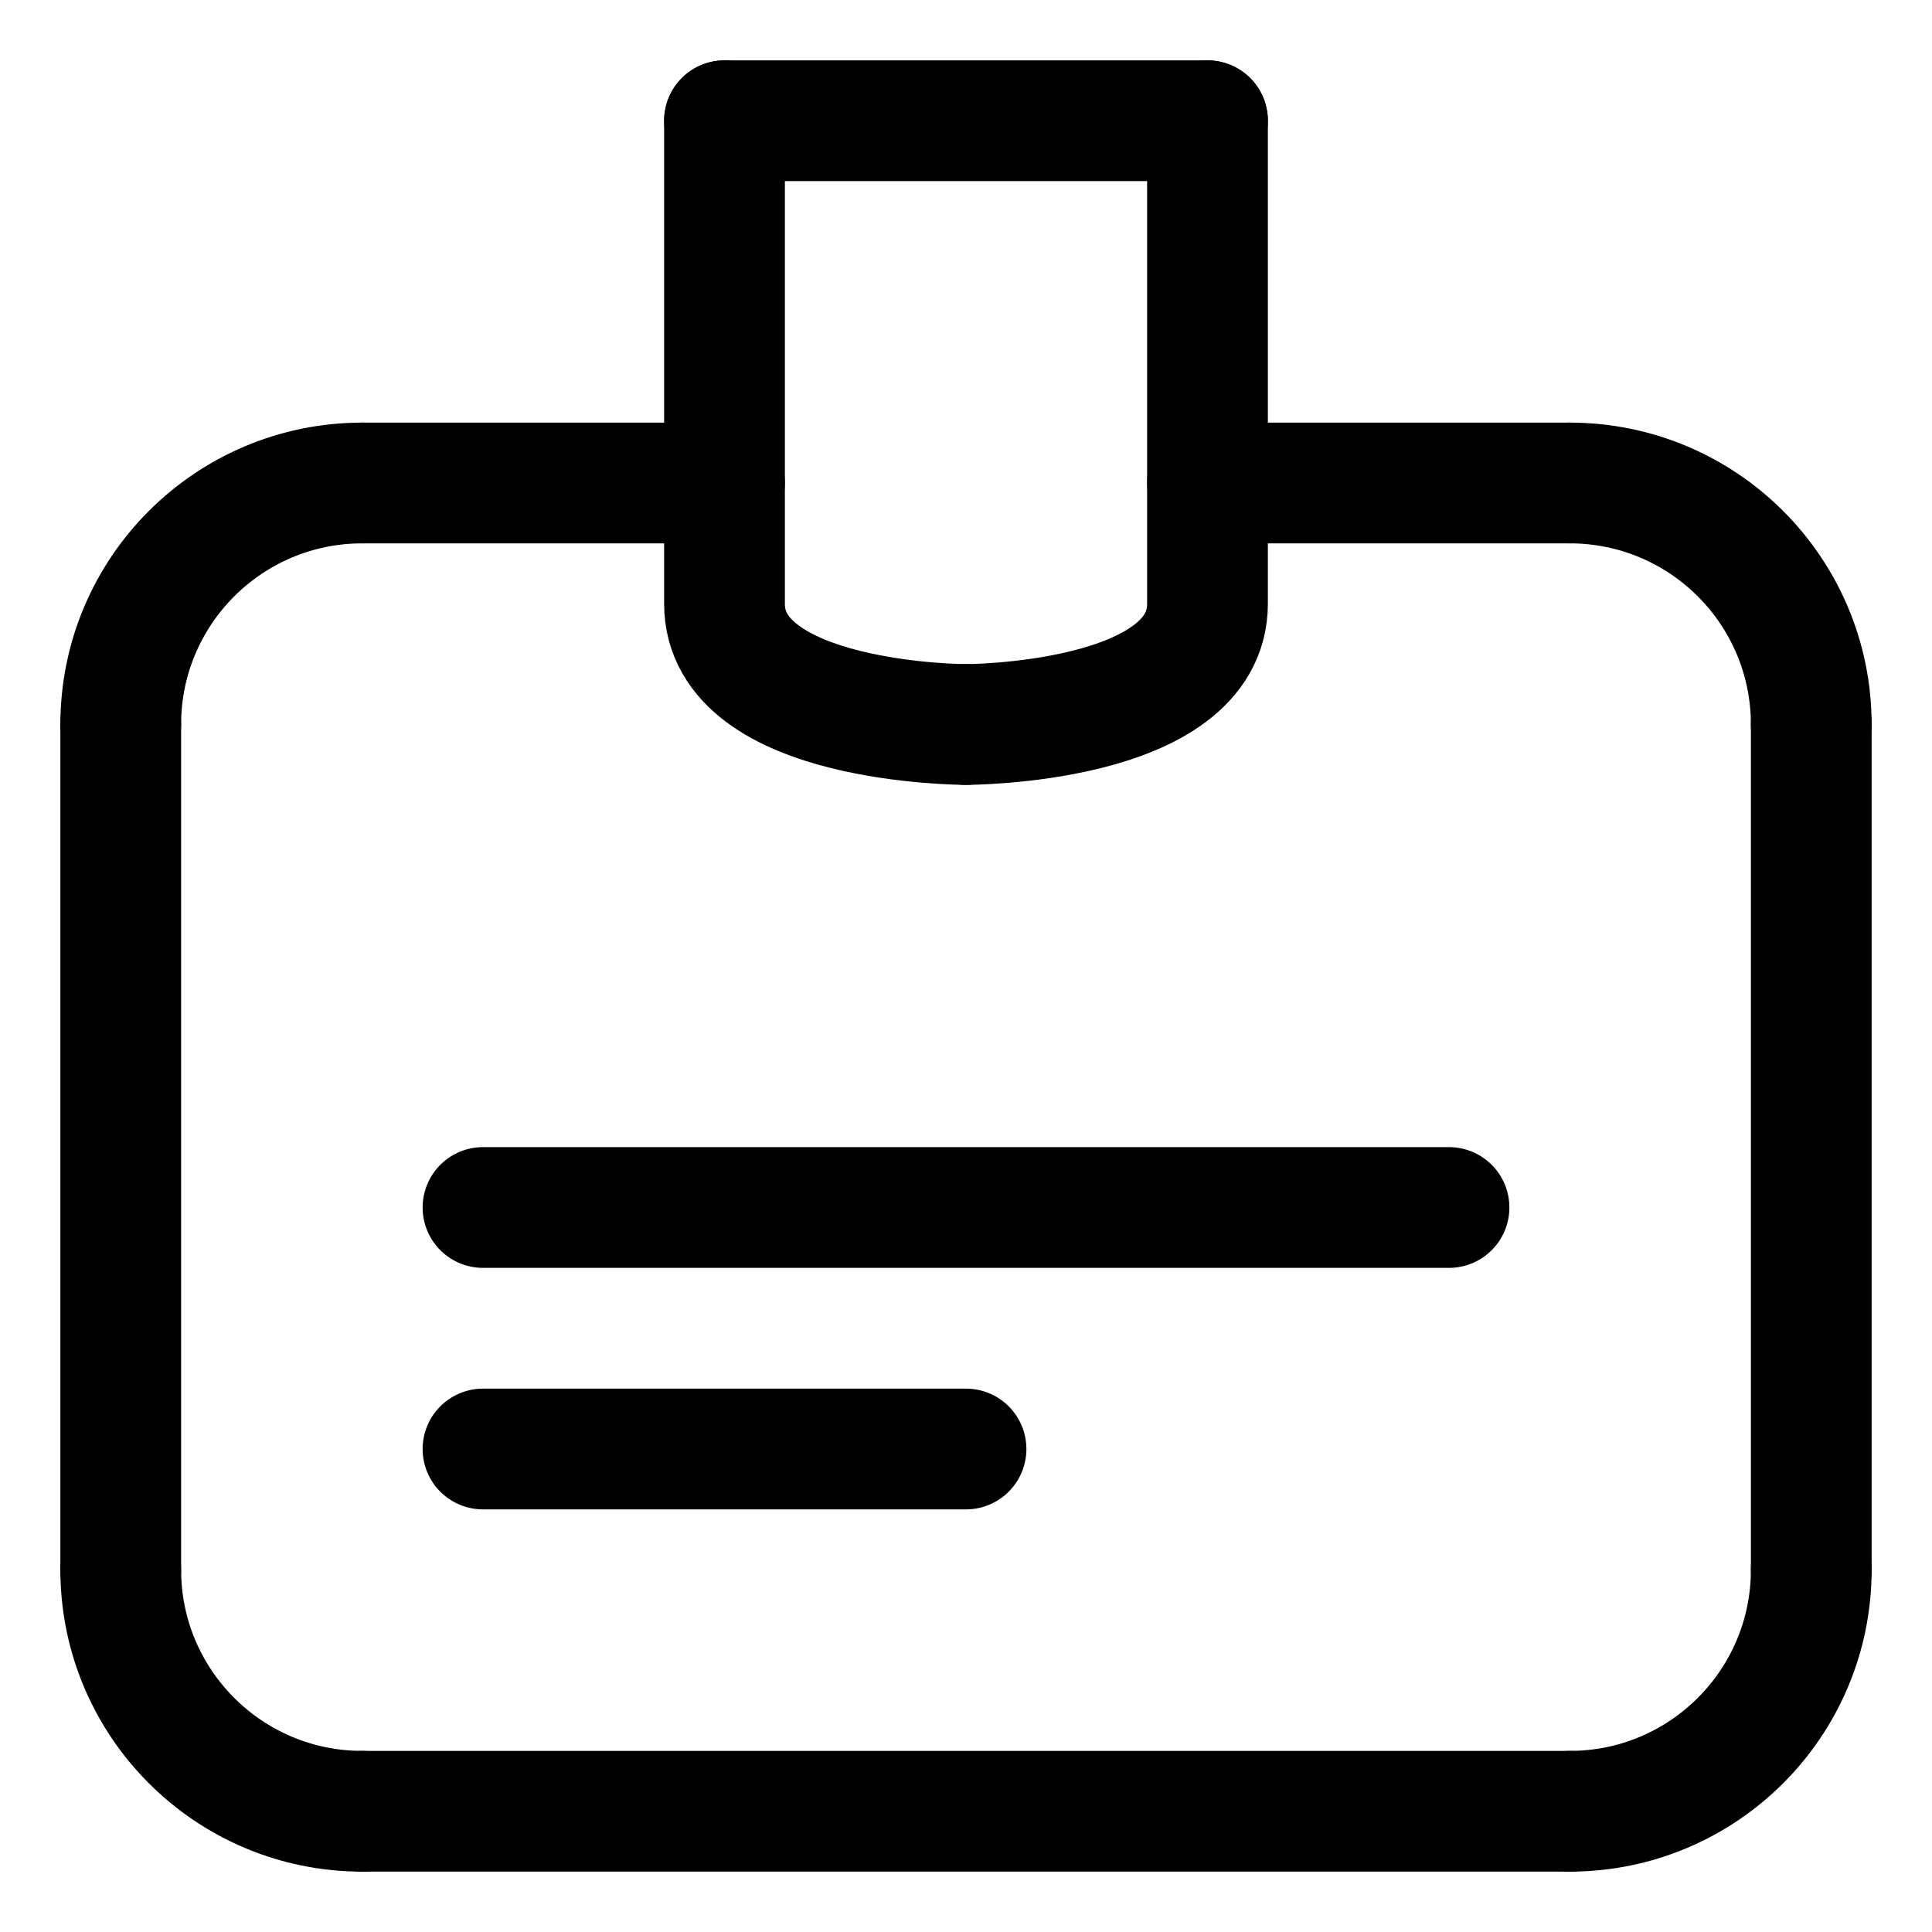
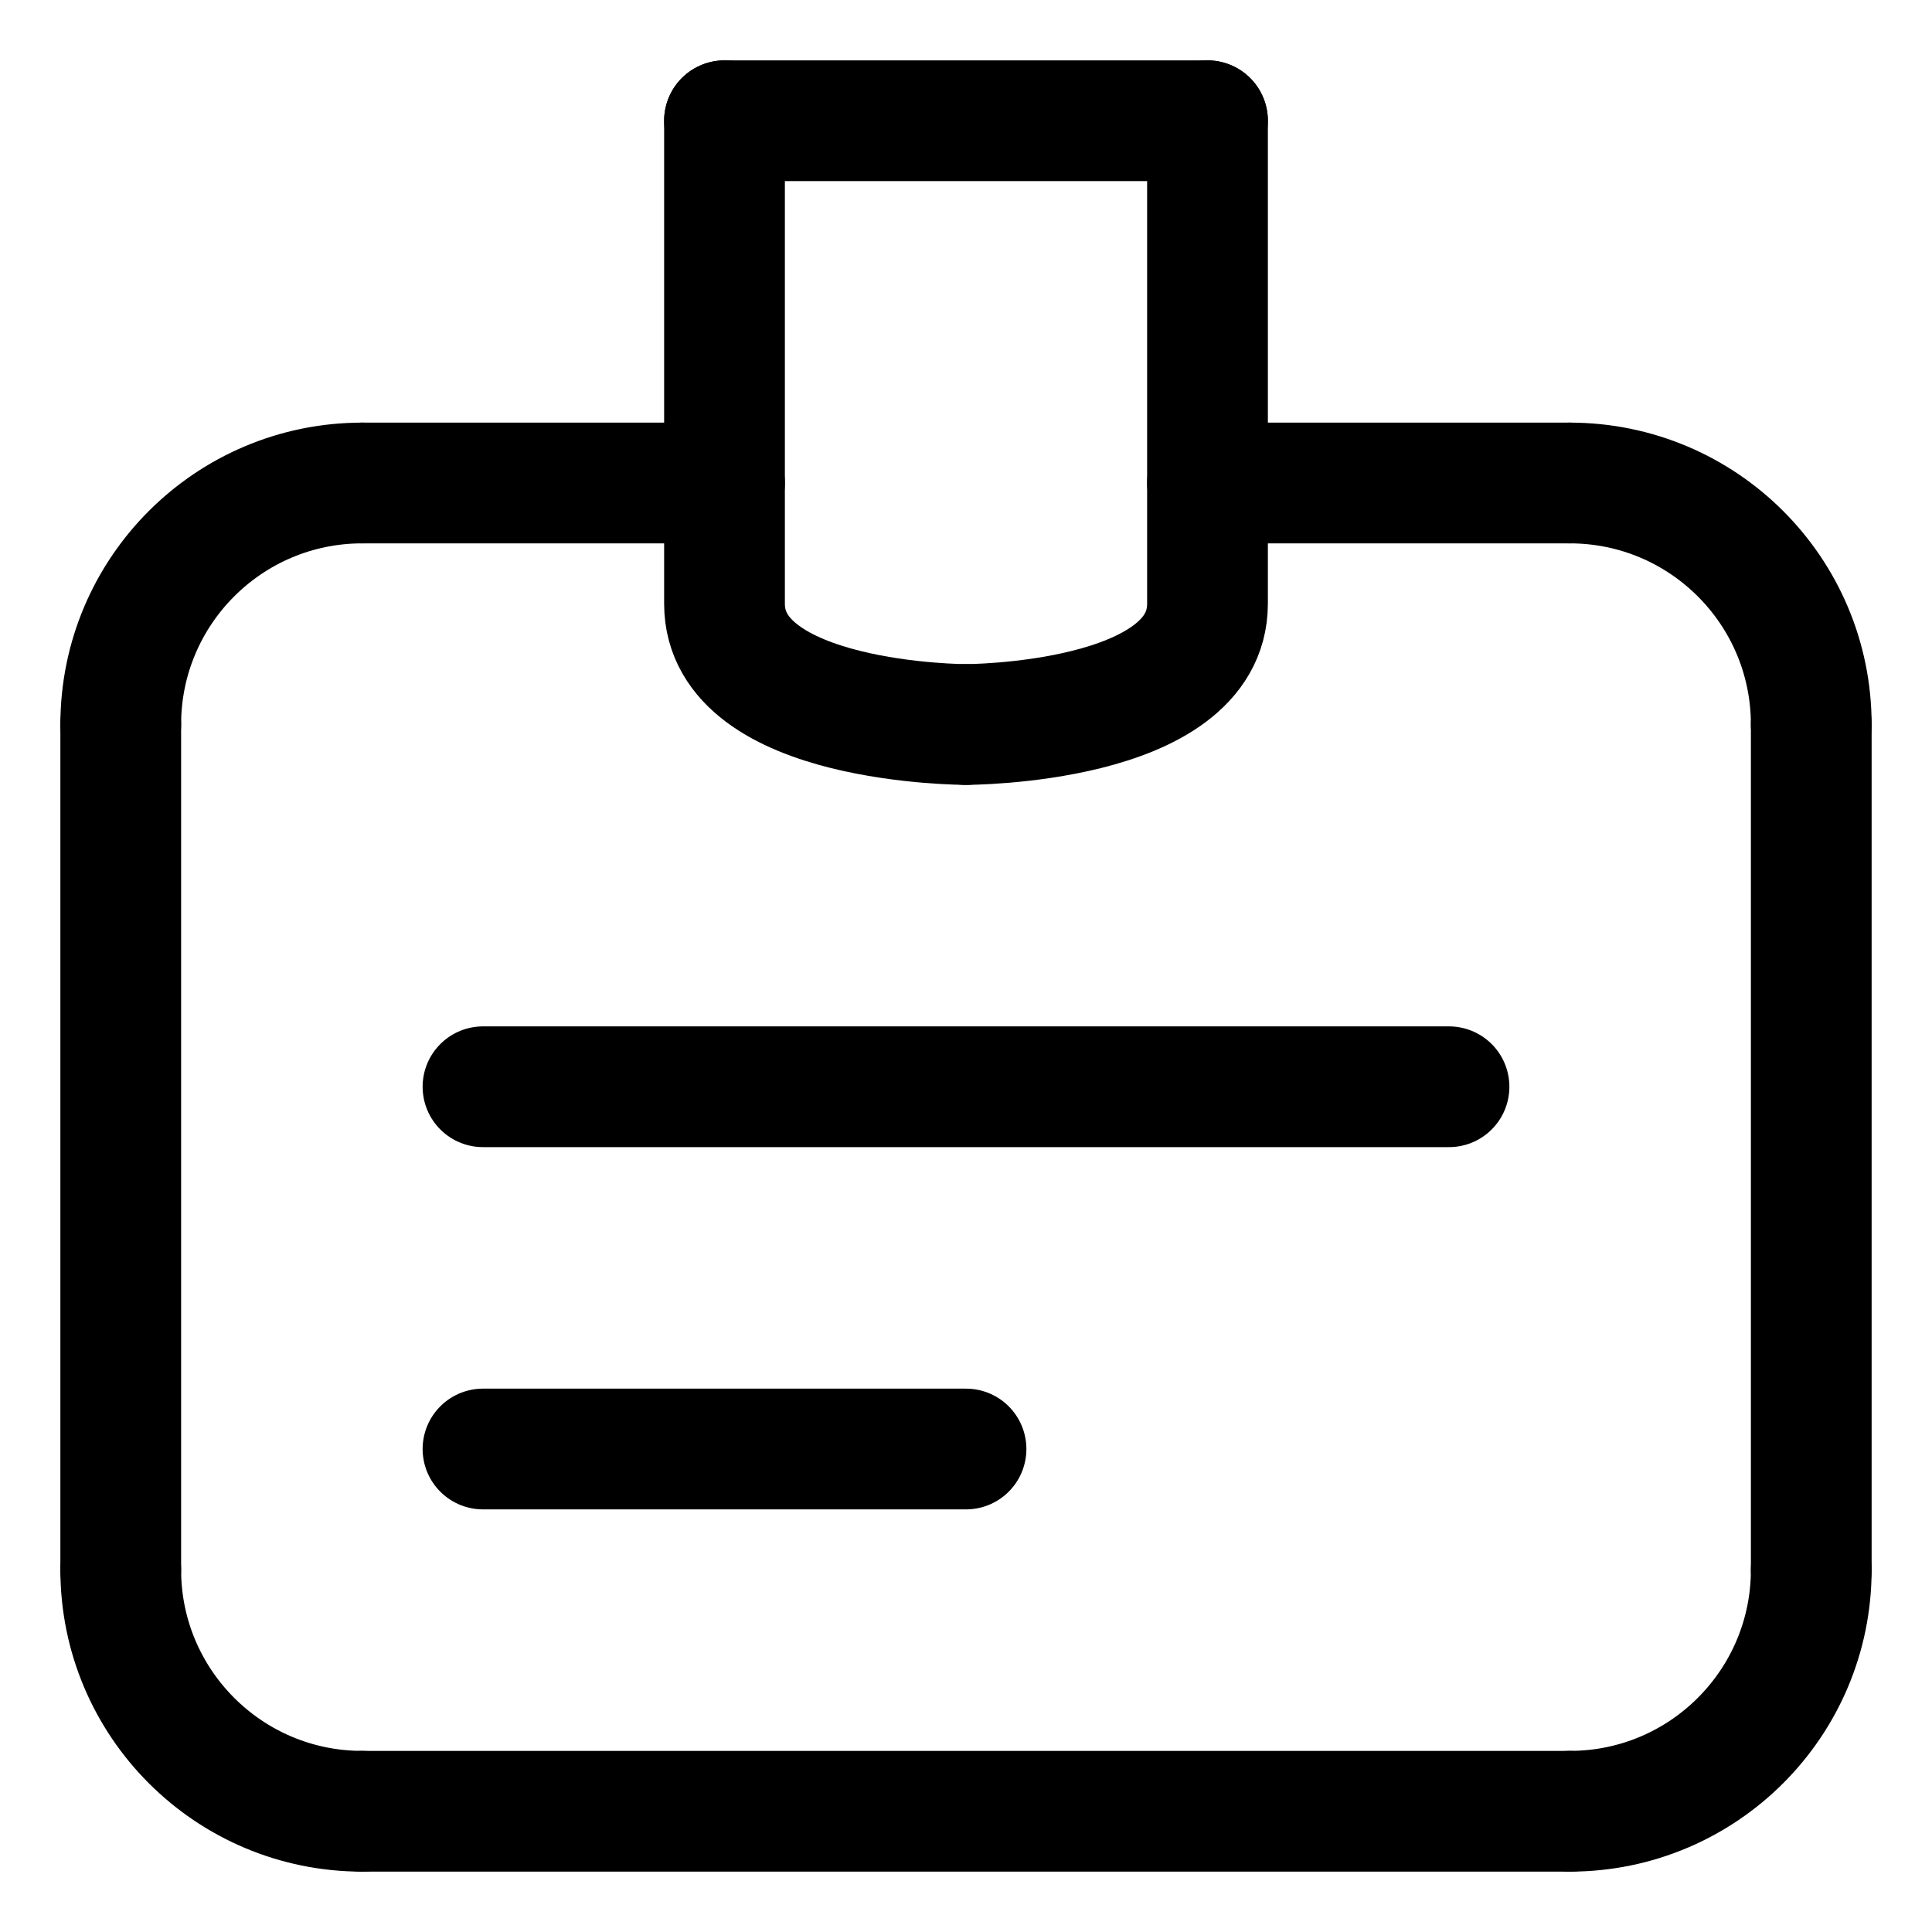
<svg xmlns="http://www.w3.org/2000/svg" width="256" height="256" viewBox="0 0 67.733 67.733" version="1.1" id="svg8">
  <defs id="defs2" />
  <g id="layer1">
    <path style="fill:none;stroke:#000000;stroke-width:4.233;stroke-linecap:round;stroke-linejoin:miter;stroke-miterlimit:4;stroke-dasharray:none;stroke-opacity:1" d="M 12.7,63.5 H 55.031" id="path882" />
    <path style="fill:none;stroke:#000000;stroke-width:4.233;stroke-linecap:round;stroke-linejoin:round;stroke-miterlimit:4;stroke-dasharray:none;stroke-opacity:1" id="path886" d="m 63.5,55.033 a 8.467,8.467 0 0 1 -8.467,8.467" />
    <path style="fill:none;stroke:#000000;stroke-width:4.233;stroke-linecap:round;stroke-linejoin:round;stroke-miterlimit:4;stroke-dasharray:none;stroke-opacity:1" id="path886-3" transform="scale(-1,1)" d="M -4.233,55.033 A 8.467,8.467 0 0 1 -12.7,63.5" />
    <path style="fill:none;stroke:#000000;stroke-width:4.233;stroke-linecap:round;stroke-linejoin:round;stroke-miterlimit:4;stroke-dasharray:none;stroke-opacity:1" id="path886-3-9" transform="scale(-1)" d="M -4.233,-25.4 A 8.467,8.467 0 0 1 -12.7,-16.933" />
    <path style="fill:none;stroke:#000000;stroke-width:4.233;stroke-linecap:round;stroke-linejoin:round;stroke-miterlimit:4;stroke-dasharray:none;stroke-opacity:1" id="path886-3-3" d="m 63.5,-25.4 a 8.467,8.467 0 0 1 -8.467,8.467" transform="scale(1,-1)" />
    <path style="fill:none;stroke:#000000;stroke-width:4.233;stroke-linecap:round;stroke-linejoin:round;stroke-miterlimit:4;stroke-dasharray:none;stroke-opacity:1" d="M 4.233,55.033 V 25.4" id="path972" />
    <path style="fill:none;stroke:#000000;stroke-width:4.233;stroke-linecap:round;stroke-linejoin:round;stroke-miterlimit:4;stroke-dasharray:none;stroke-opacity:1" d="M 63.5,55.033 V 25.4" id="path974" />
    <path style="fill:none;stroke:#000000;stroke-width:4.233;stroke-linecap:round;stroke-linejoin:round;stroke-miterlimit:4;stroke-dasharray:none;stroke-opacity:1" d="M 25.4,4.233 V 21.167 c 0,4.233 8.467,4.233 8.467,4.233" id="path905" />
    <path style="fill:none;stroke:#000000;stroke-width:4.233;stroke-linecap:round;stroke-linejoin:round;stroke-miterlimit:4;stroke-dasharray:none;stroke-opacity:1" d="M 42.333,4.233 V 21.167 c 0,4.233 -8.467,4.233 -8.467,4.233" id="path905-5" />
    <path style="fill:none;stroke:#000000;stroke-width:4.233;stroke-linecap:round;stroke-linejoin:round;stroke-miterlimit:4;stroke-dasharray:none;stroke-opacity:1" d="M 25.4,4.233 H 42.333" id="path937" />
    <path style="fill:none;stroke:#000000;stroke-width:4.233;stroke-linecap:round;stroke-linejoin:round;stroke-miterlimit:4;stroke-dasharray:none;stroke-opacity:1" d="m 25.4,16.933 -12.7,10e-7" id="path939" />
    <path style="fill:none;stroke:#000000;stroke-width:4.233;stroke-linecap:round;stroke-linejoin:round;stroke-miterlimit:4;stroke-dasharray:none;stroke-opacity:1" d="m 42.333,16.933 12.7,0" id="path941" />
-     <path style="fill:none;stroke:#000000;stroke-width:4.233;stroke-linecap:round;stroke-linejoin:round;stroke-miterlimit:4;stroke-dasharray:none;stroke-opacity:1" d="M 16.933,42.333 H 50.8" id="path943" />
+     <path style="fill:none;stroke:#000000;stroke-width:4.233;stroke-linecap:round;stroke-linejoin:round;stroke-miterlimit:4;stroke-dasharray:none;stroke-opacity:1" d="M 16.933,38.1 H 50.8" id="path943" />
    <path style="fill:none;stroke:#000000;stroke-width:4.233;stroke-linecap:round;stroke-linejoin:round;stroke-opacity:1;stroke-miterlimit:4;stroke-dasharray:none" d="M 16.933,50.8 H 33.867" id="path945" />
  </g>
</svg>
